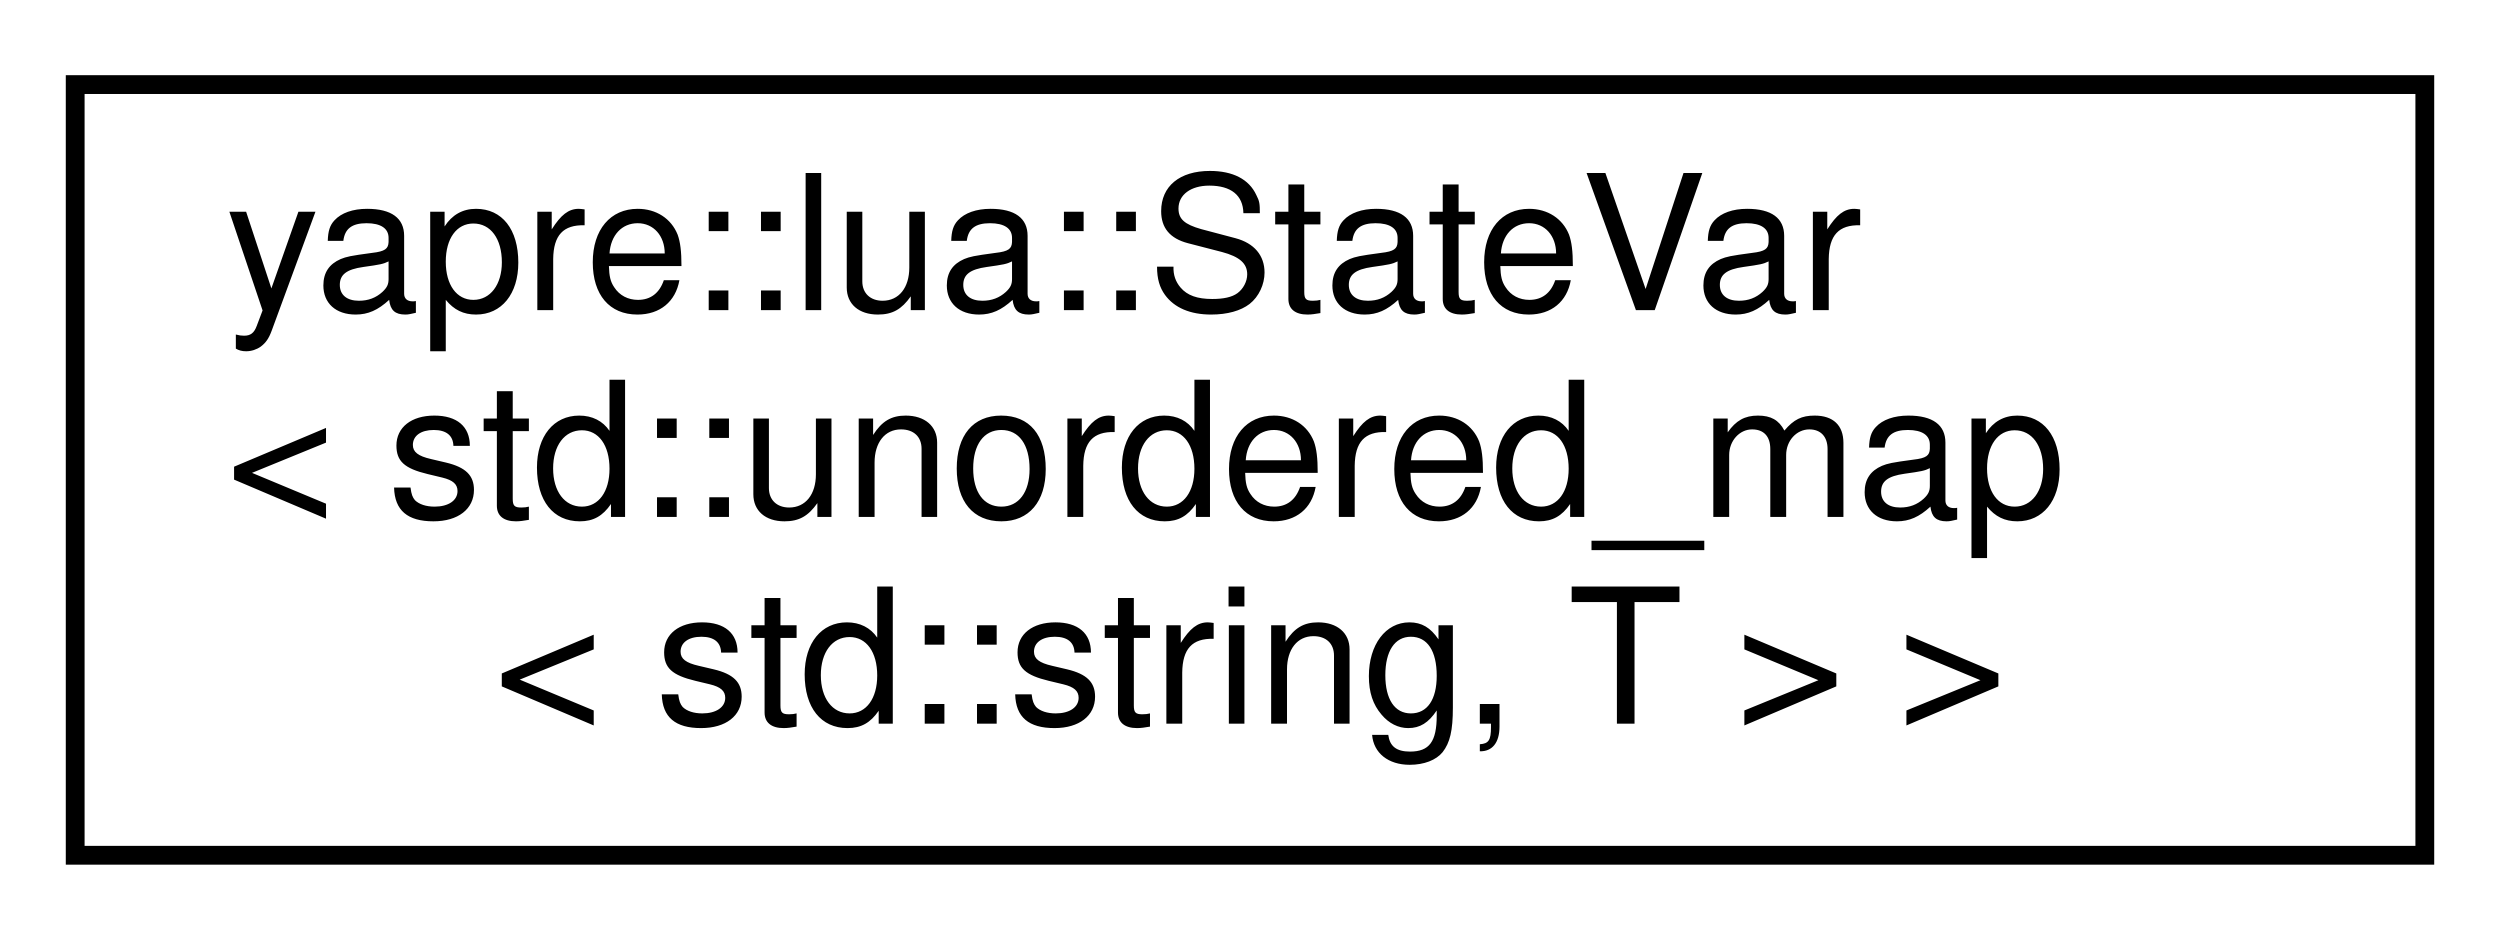
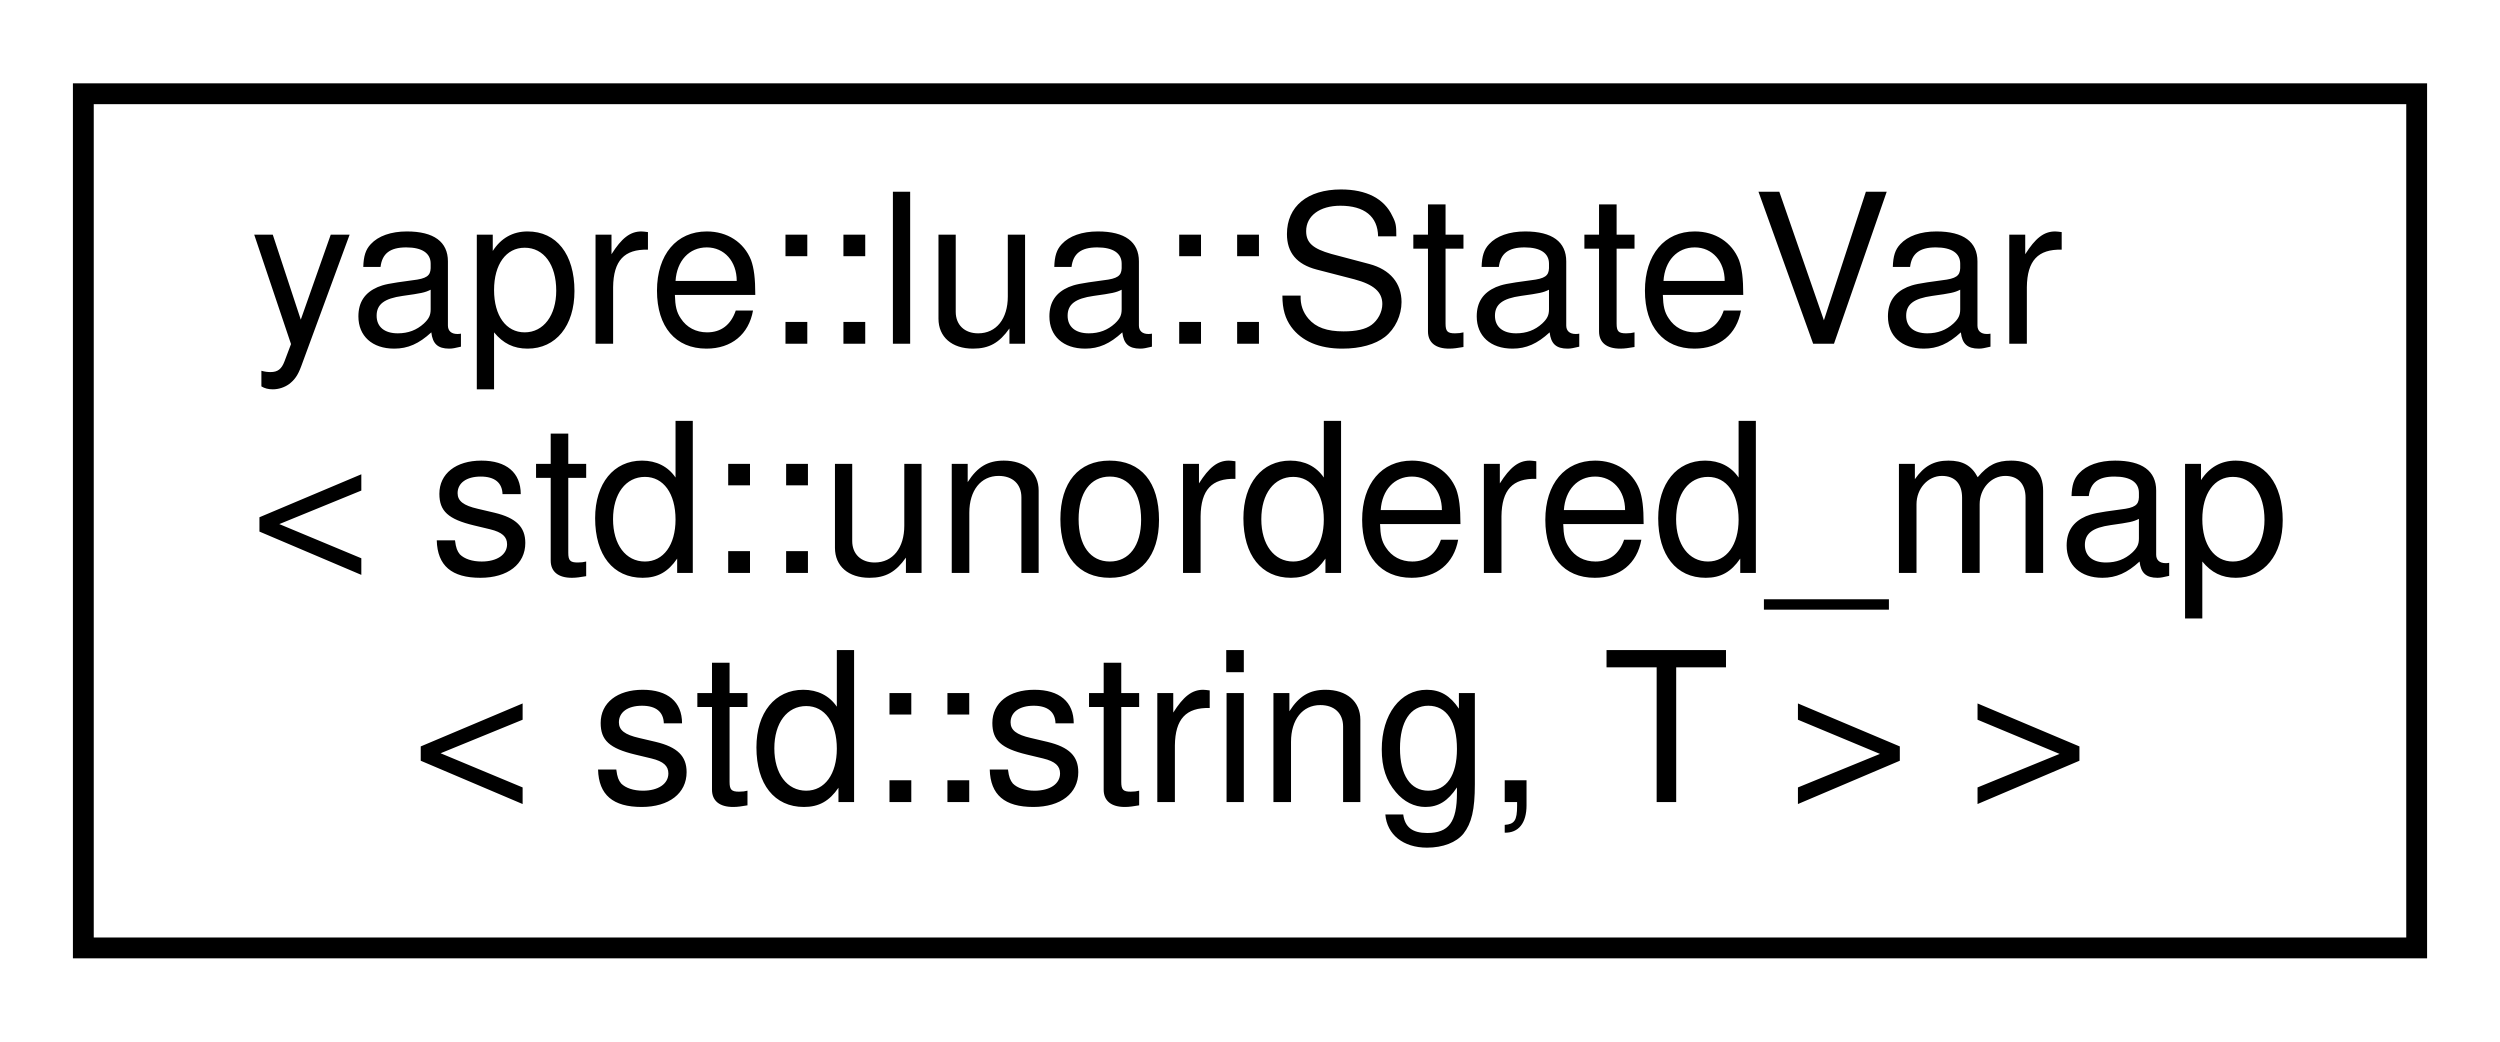
- <svg xmlns="http://www.w3.org/2000/svg" xmlns:xlink="http://www.w3.org/1999/xlink" width="133pt" height="50pt" viewBox="0.00 0.00 133.00 50.00">
+ <svg xmlns="http://www.w3.org/2000/svg" xmlns:xlink="http://www.w3.org/1999/xlink" width="120pt" height="50pt" viewBox="0.00 0.00 120.00 50.00">
  <g id="graph0" class="graph" transform="scale(1 1) rotate(0) translate(4 46)">
    <g id="node1" class="node">
      <g id="a_node1">
        <a xlink:href="structyapre_1_1lua_1_1_state_var_3_01std_1_1unordered__map_3_01std_1_1string_00_01_t_01_4_01_4.html" target="_top" xlink:title=" ">
-           <polygon fill="none" stroke="black" points="0,-0.5 0,-41.5 125,-41.5 125,-0.5 0,-0.5" />
+           <polygon fill="none" stroke="black" points="0,-0.5 0,-41.5 112,-41.5 112,-0.5 0,-0.5" />
          <text text-anchor="start" x="8" y="-29.5" font-family="Helvetica,sans-Serif" font-size="10.00">yapre::lua::StateVar</text>
          <text text-anchor="start" x="8" y="-18.5" font-family="Helvetica,sans-Serif" font-size="10.00">&lt; std::unordered_map</text>
-           <text text-anchor="middle" x="62.5" y="-7.5" font-family="Helvetica,sans-Serif" font-size="10.00">&lt; std::string, T &gt; &gt;</text>
+           <text text-anchor="middle" x="56" y="-7.5" font-family="Helvetica,sans-Serif" font-size="10.00">&lt; std::string, T &gt; &gt;</text>
        </a>
      </g>
    </g>
  </g>
</svg>
